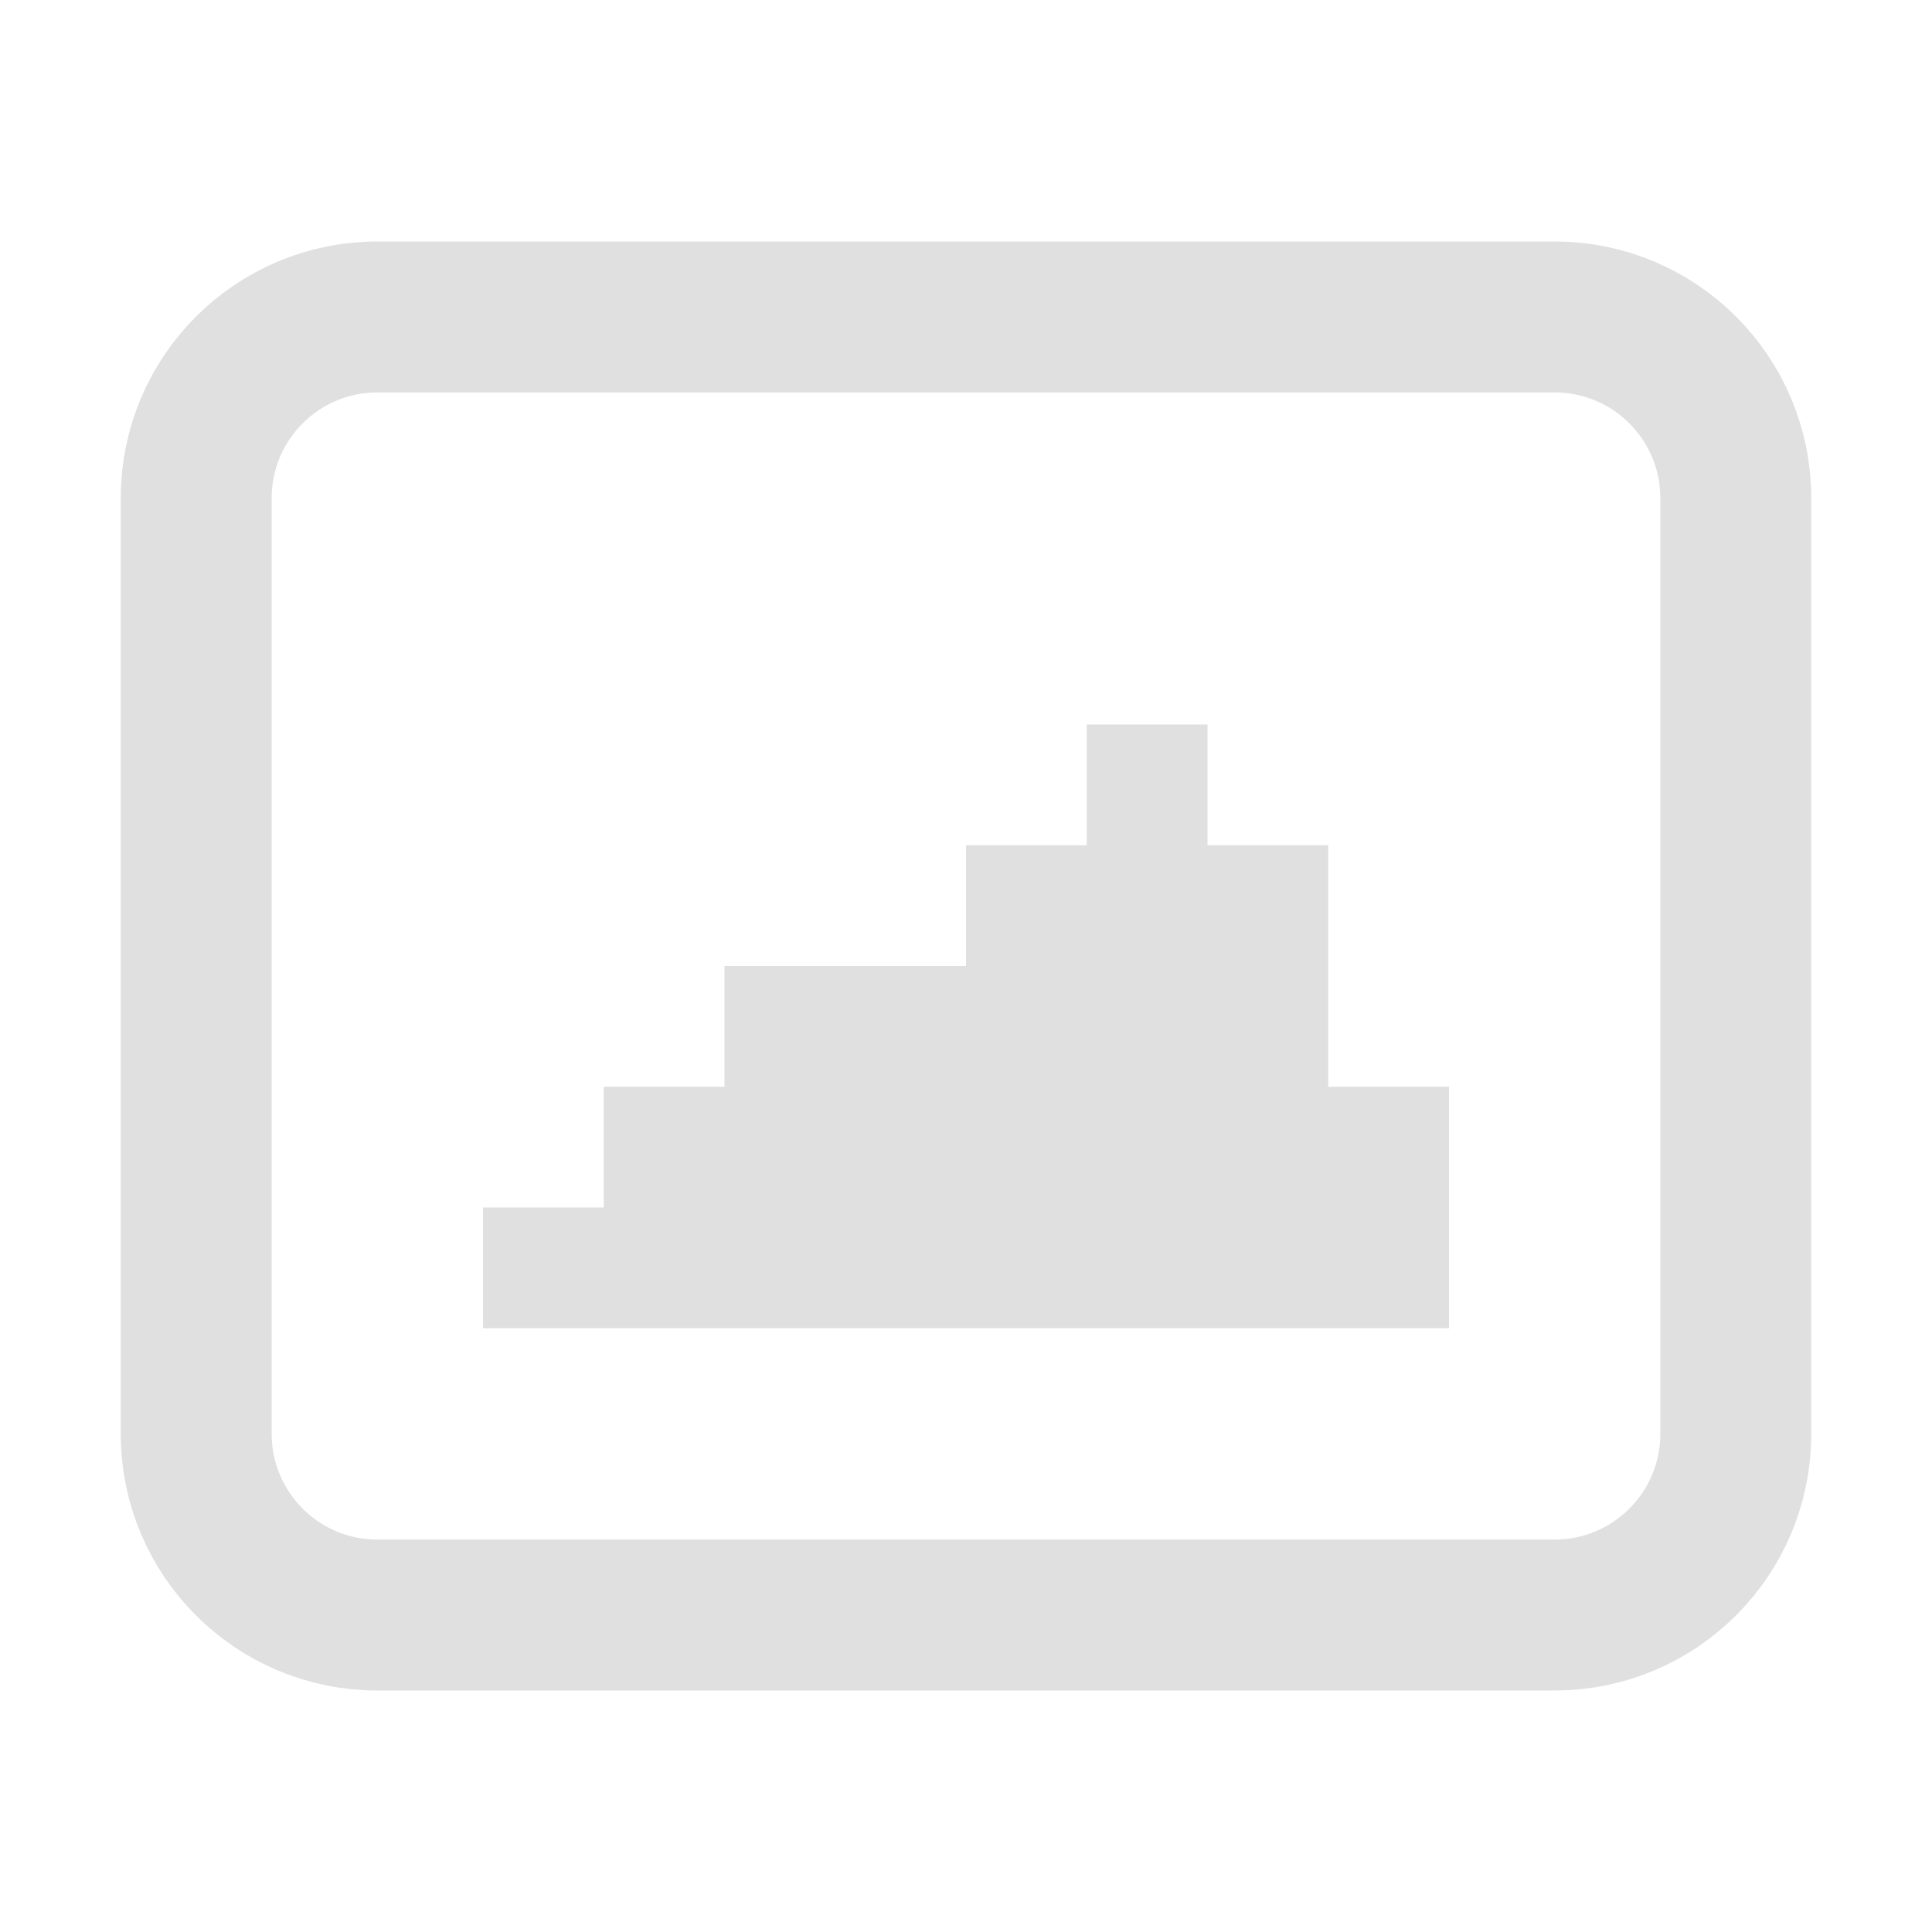
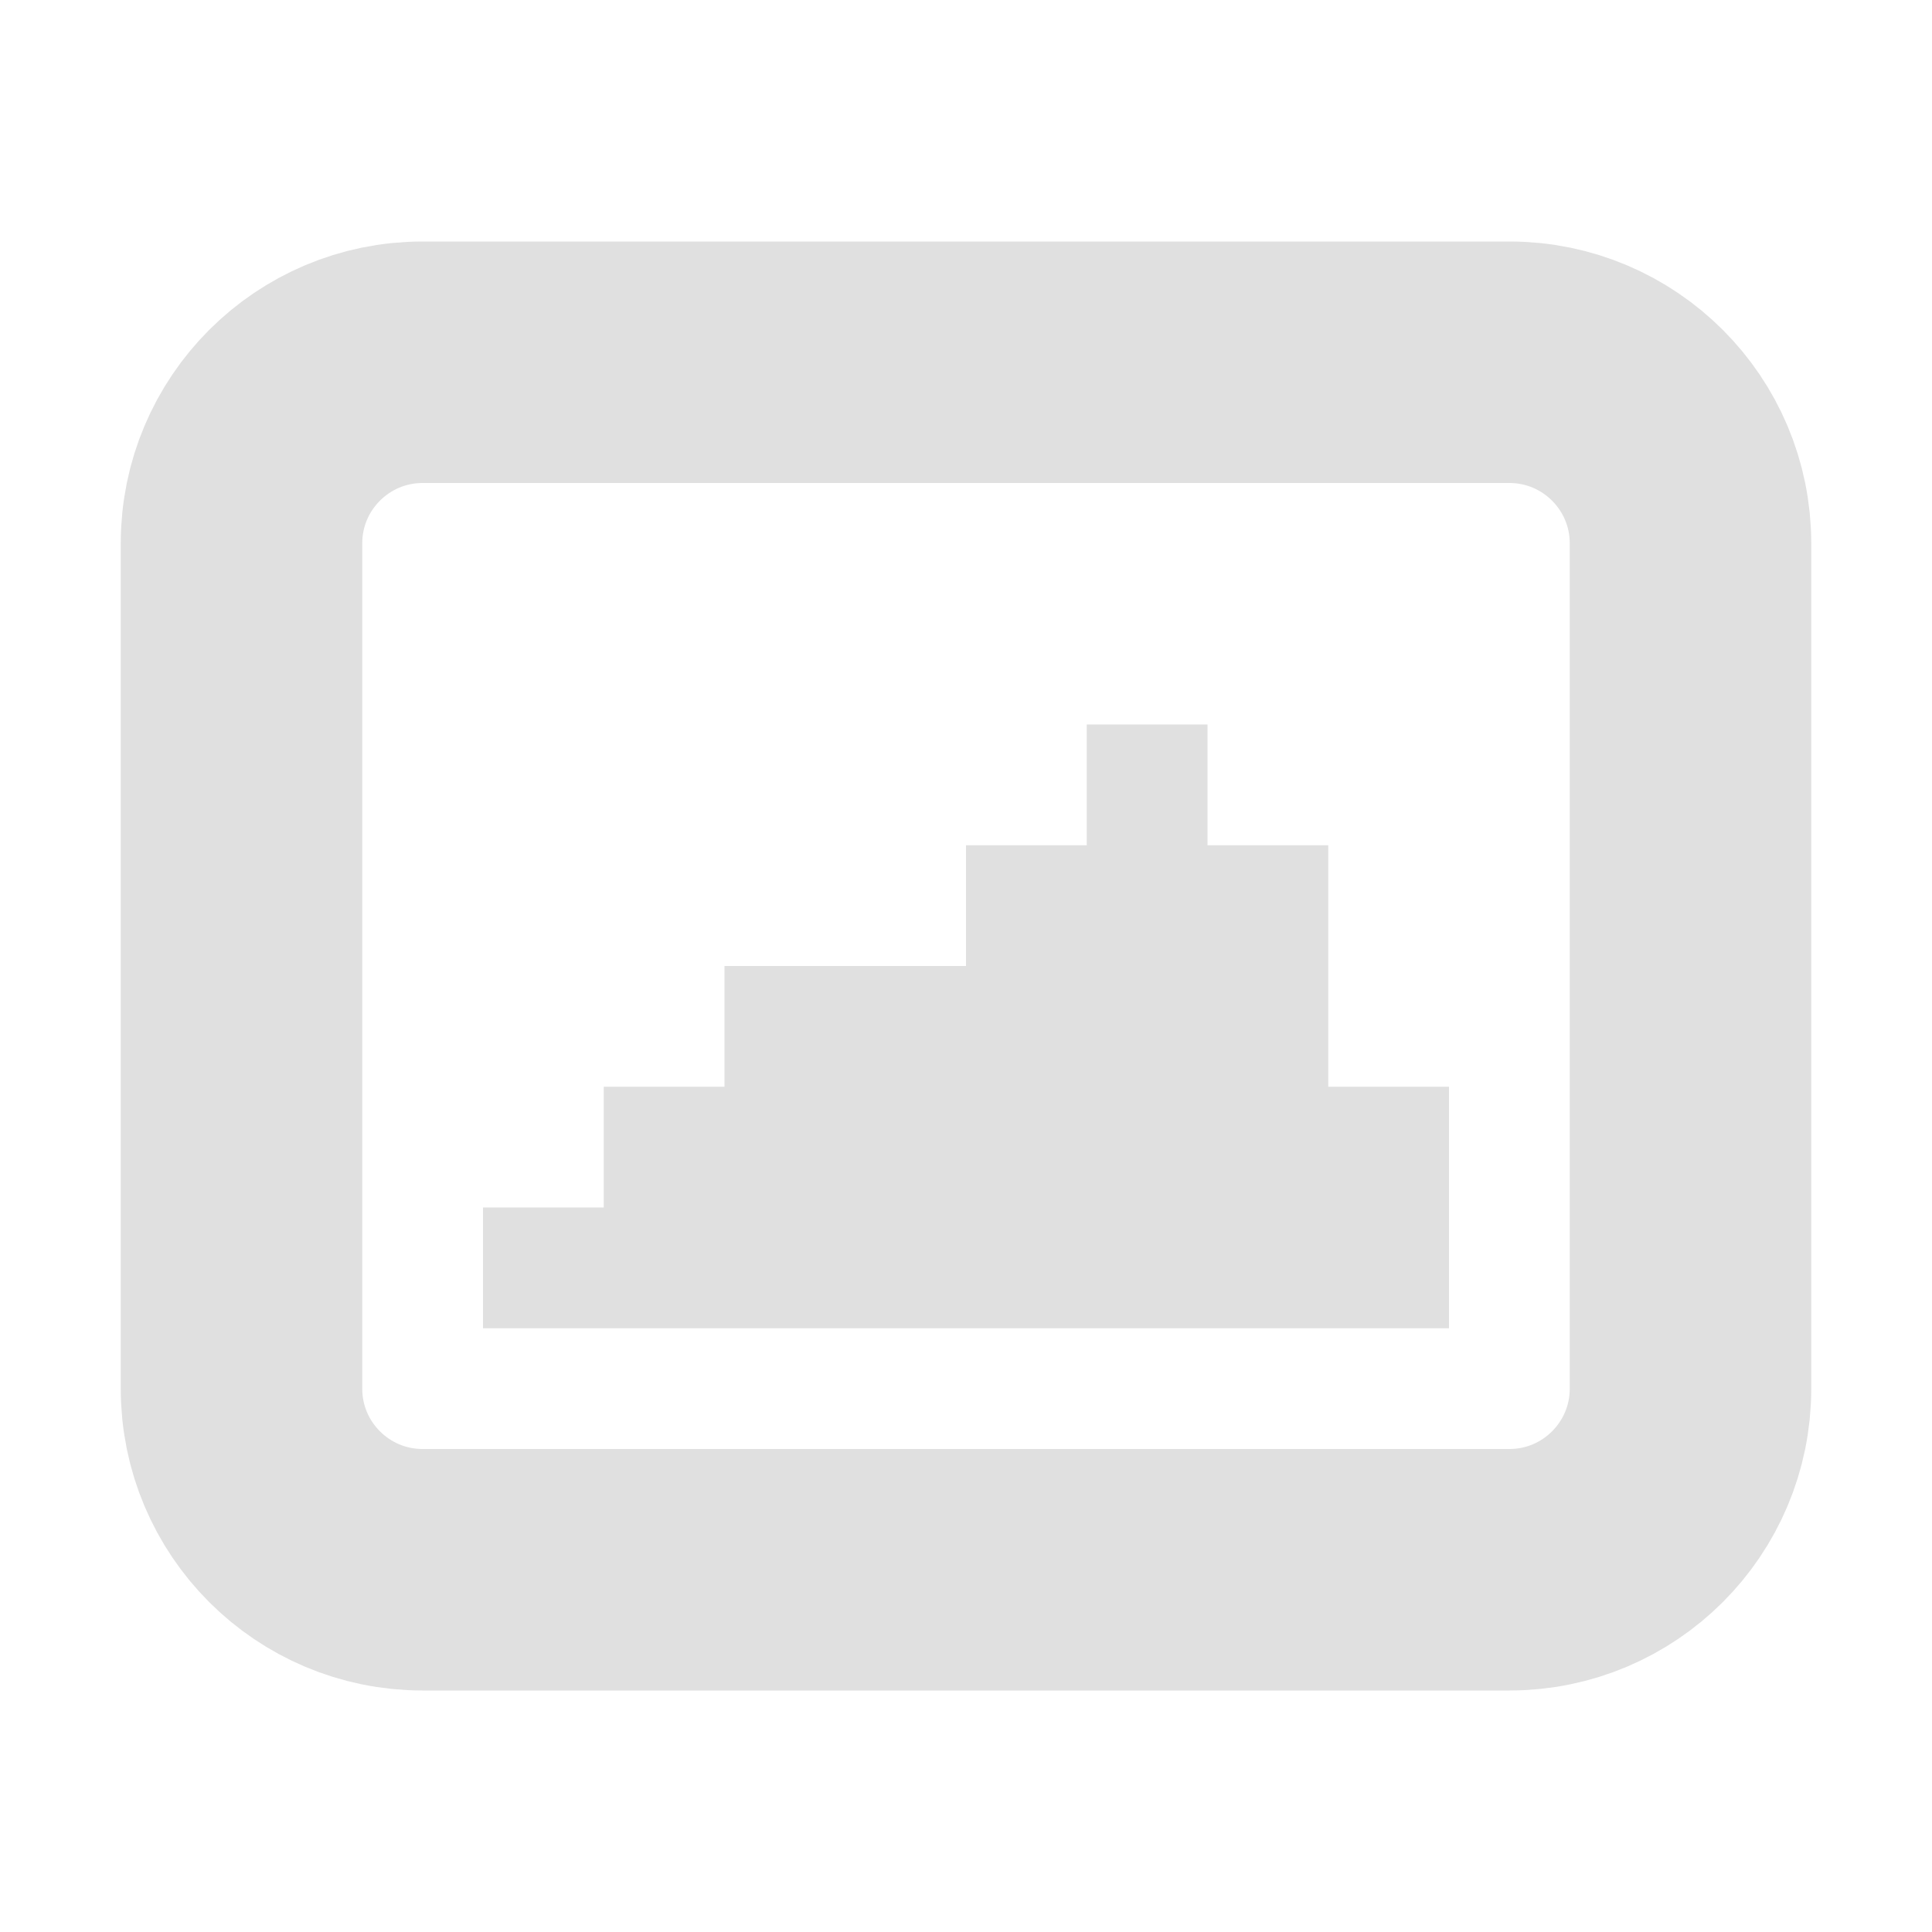
<svg xmlns="http://www.w3.org/2000/svg" width="16" height="16">
-   <rect width="12.75" height="10.75" x="1.625" y="2.625" fill="none" stroke="#e0e0e0" stroke-width="1.25" rx="1.5" />
+   <rect width="12" height="10" x="2" y="3" fill="none" stroke="#e0e0e0" stroke-width="2" rx="1.5" ry="1.5" />
  <path fill="#e0e0e0" d="M9 6v1H8v1H6v1H5v1H4v1h8V9h-1V7h-1V6z" />
</svg>
